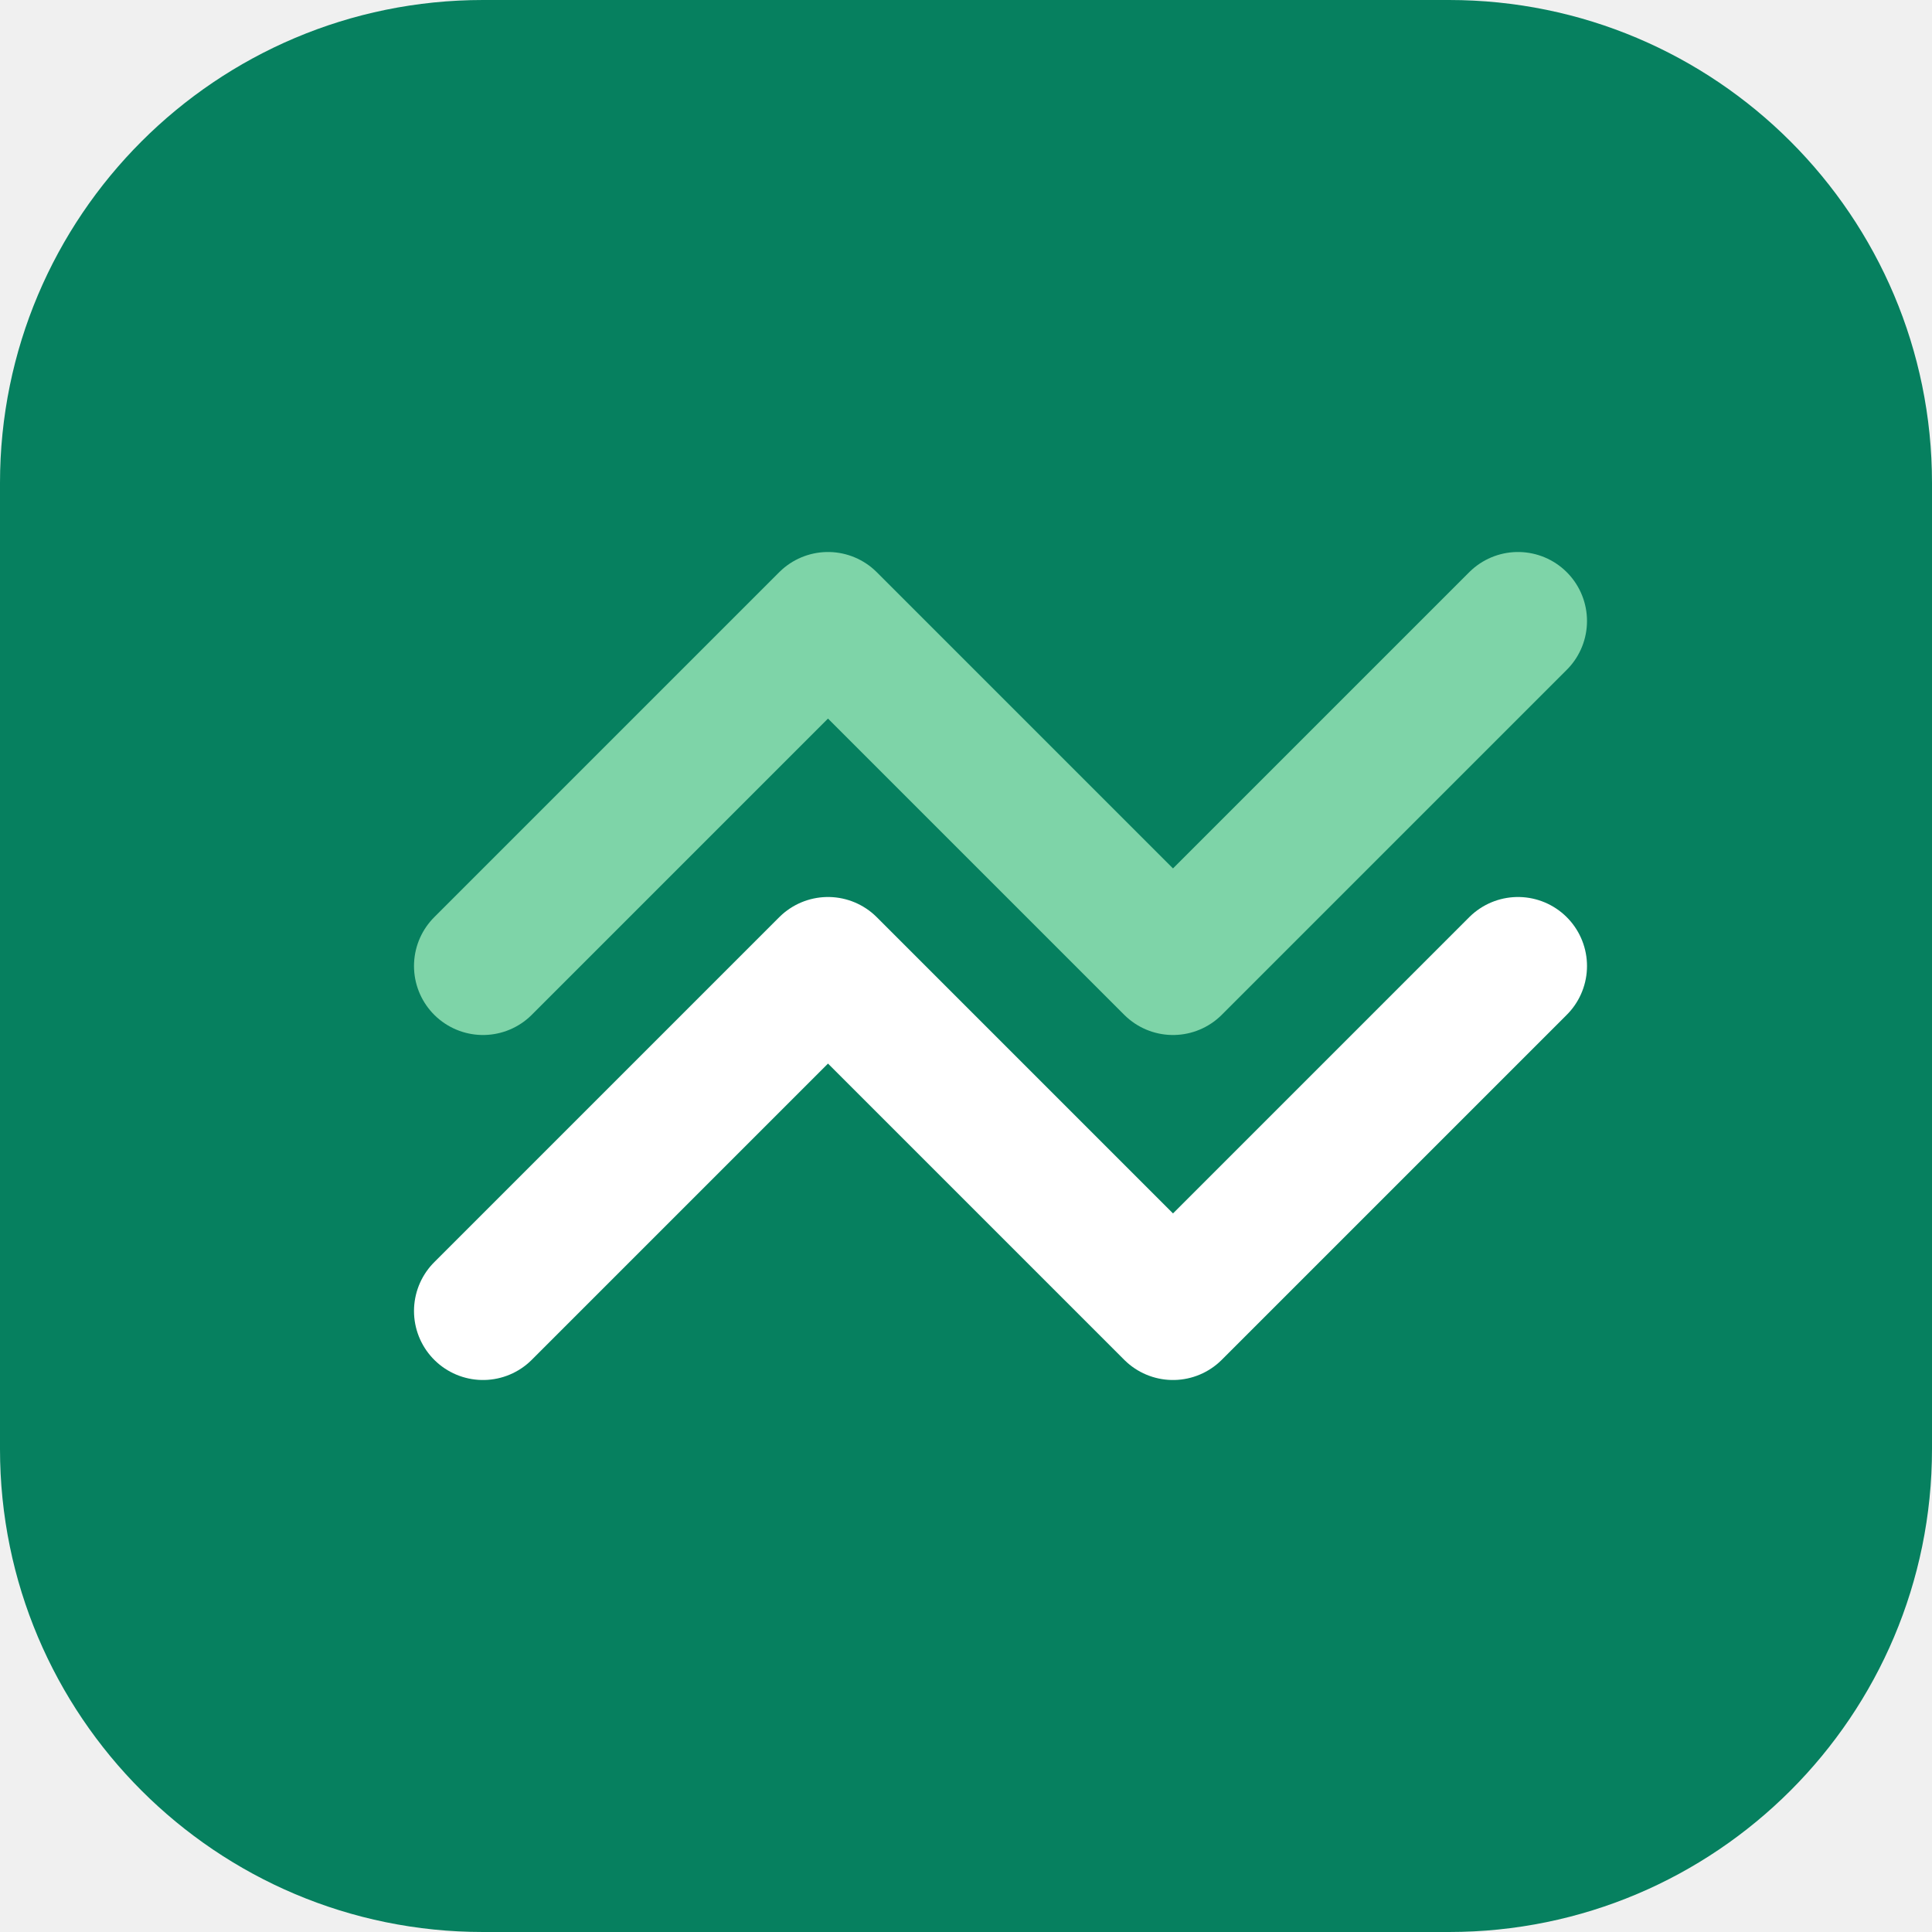
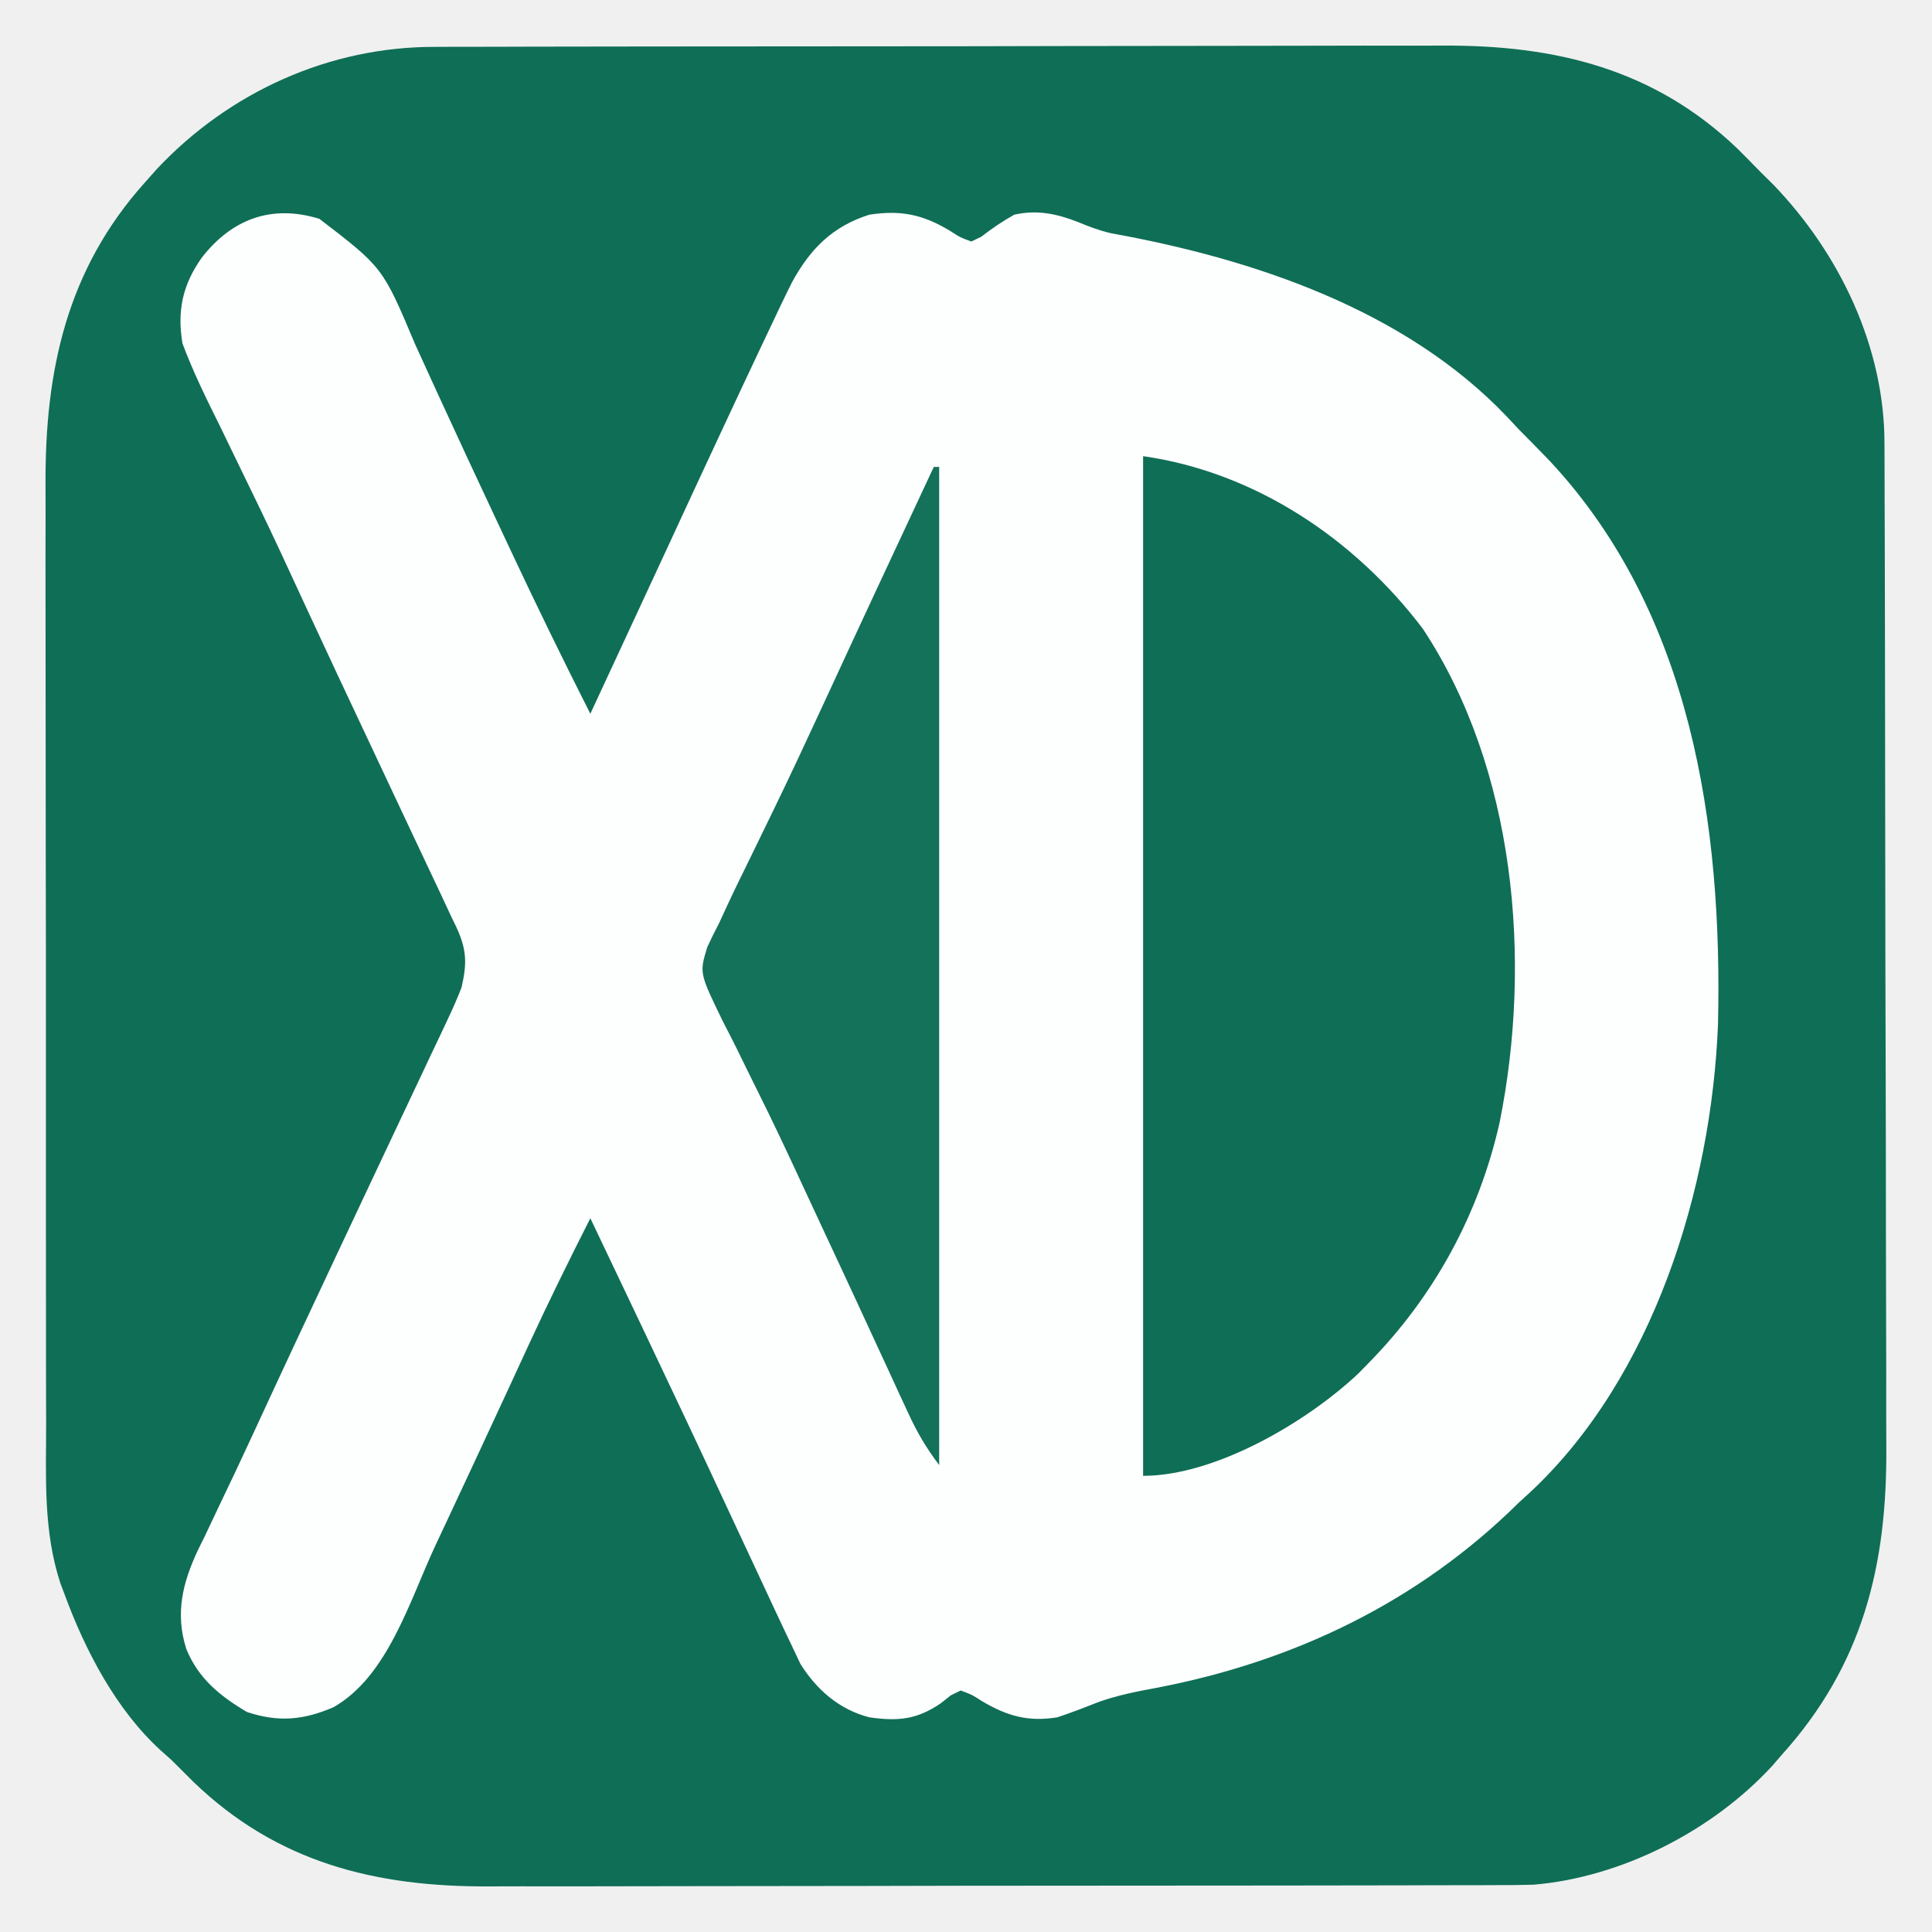
- <svg xmlns="http://www.w3.org/2000/svg" width="28" height="28" viewBox="0 0 28 28" fill="none">
-   <rect width="28" height="28" rx="7" fill="#06805f" />
-   <path d="M7 14L12 9L17 14L22 9" stroke="#7ED4A8" stroke-width="2" stroke-linecap="round" stroke-linejoin="round" />
-   <path d="M7 19L12 14L17 19L22 14" stroke="#fff" stroke-width="2" stroke-linecap="round" stroke-linejoin="round" />
+ <svg xmlns="http://www.w3.org/2000/svg" version="1.1" width="360" height="360">
+   <path d="M0 0 C0.876 -0.005 1.752 -0.009 2.654 -0.014 C5.564 -0.026 8.475 -0.025 11.386 -0.023 C13.482 -0.029 15.579 -0.036 17.676 -0.043 C23.356 -0.061 29.036 -0.066 34.716 -0.067 C38.27 -0.069 41.824 -0.073 45.378 -0.078 C57.791 -0.097 70.204 -0.105 82.618 -0.103 C94.164 -0.102 105.71 -0.123 117.257 -0.155 C127.19 -0.181 137.123 -0.192 147.056 -0.19 C152.98 -0.19 158.904 -0.195 164.827 -0.217 C170.403 -0.236 175.979 -0.236 181.555 -0.222 C183.592 -0.22 185.629 -0.224 187.666 -0.236 C208.698 -0.354 227.147 4.108 242.705 19.065 C244.1 20.452 245.475 21.859 246.85 23.267 C247.662 24.071 248.474 24.874 249.311 25.701 C261.676 38.552 270.001 55.991 269.997 73.892 C270.001 74.76 270.004 75.627 270.008 76.521 C270.019 79.428 270.023 82.335 270.027 85.242 C270.033 87.326 270.04 89.411 270.047 91.496 C270.068 98.344 270.078 105.192 270.088 112.041 C270.092 114.402 270.096 116.763 270.1 119.125 C270.119 130.224 270.134 141.323 270.142 152.422 C270.152 165.212 270.178 178.001 270.218 190.791 C270.249 200.69 270.263 210.588 270.267 220.486 C270.269 226.392 270.278 232.297 270.303 238.202 C270.327 243.766 270.331 249.329 270.32 254.892 C270.32 256.924 270.326 258.956 270.34 260.988 C270.481 282.949 265.991 301.479 250.85 318.267 C250.258 318.952 249.666 319.636 249.057 320.342 C237.941 332.406 221.025 341.07 204.628 342.455 C202.316 342.528 200.012 342.544 197.699 342.535 C196.824 342.539 195.948 342.544 195.046 342.549 C192.135 342.561 189.224 342.56 186.314 342.558 C184.217 342.564 182.12 342.571 180.023 342.578 C174.343 342.596 168.663 342.601 162.983 342.602 C159.43 342.603 155.876 342.608 152.322 342.613 C139.908 342.631 127.495 342.64 115.082 342.638 C103.535 342.637 91.989 342.658 80.443 342.69 C70.509 342.716 60.576 342.726 50.643 342.725 C44.719 342.725 38.796 342.73 32.872 342.751 C27.296 342.771 21.721 342.771 16.145 342.756 C14.108 342.754 12.07 342.759 10.033 342.771 C-11.16 342.889 -29.522 338.347 -45.146 323.261 C-46.486 321.935 -47.818 320.601 -49.15 319.267 C-49.815 318.673 -50.481 318.079 -51.166 317.467 C-59.491 309.911 -65.321 298.742 -69.15 288.267 C-69.398 287.616 -69.645 286.964 -69.9 286.292 C-73.079 276.59 -72.579 266.699 -72.554 256.612 C-72.56 254.527 -72.567 252.441 -72.575 250.355 C-72.593 244.715 -72.592 239.074 -72.586 233.433 C-72.583 228.712 -72.589 223.991 -72.595 219.269 C-72.609 208.123 -72.608 196.977 -72.596 185.831 C-72.585 174.362 -72.599 162.893 -72.626 151.423 C-72.648 141.55 -72.655 131.677 -72.649 121.804 C-72.645 115.919 -72.648 110.034 -72.665 104.149 C-72.68 98.61 -72.676 93.072 -72.658 87.533 C-72.654 85.51 -72.657 83.488 -72.668 81.466 C-72.769 60.362 -68.722 41.494 -54.15 25.267 C-53.422 24.446 -52.694 23.625 -51.943 22.779 C-38.436 8.399 -19.742 -0.076 0 0 Z " fill="#FDFEFE" transform="translate(81.15031,8.732574)" />
+   <path d="M0 0 C0.876 -0.005 1.752 -0.009 2.654 -0.014 C5.564 -0.026 8.475 -0.025 11.386 -0.023 C13.482 -0.029 15.579 -0.036 17.676 -0.043 C23.356 -0.061 29.036 -0.066 34.716 -0.067 C38.27 -0.069 41.824 -0.073 45.378 -0.078 C57.791 -0.097 70.204 -0.105 82.618 -0.103 C94.164 -0.102 105.71 -0.123 117.257 -0.155 C127.19 -0.181 137.123 -0.192 147.056 -0.19 C152.98 -0.19 158.904 -0.195 164.827 -0.217 C170.403 -0.236 175.979 -0.236 181.555 -0.222 C183.592 -0.22 185.629 -0.224 187.666 -0.236 C208.698 -0.354 227.147 4.108 242.705 19.065 C244.1 20.452 245.475 21.859 246.85 23.267 C247.662 24.071 248.474 24.874 249.311 25.701 C261.676 38.552 270.001 55.991 269.997 73.892 C270.001 74.76 270.004 75.627 270.008 76.521 C270.019 79.428 270.023 82.335 270.027 85.242 C270.033 87.326 270.04 89.411 270.047 91.496 C270.068 98.344 270.078 105.192 270.088 112.041 C270.092 114.402 270.096 116.763 270.1 119.125 C270.119 130.224 270.134 141.323 270.142 152.422 C270.152 165.212 270.178 178.001 270.218 190.791 C270.249 200.69 270.263 210.588 270.267 220.486 C270.269 226.392 270.278 232.297 270.303 238.202 C270.327 243.766 270.331 249.329 270.32 254.892 C270.32 256.924 270.326 258.956 270.34 260.988 C270.481 282.949 265.991 301.479 250.85 318.267 C250.258 318.952 249.666 319.636 249.057 320.342 C237.941 332.406 221.025 341.07 204.628 342.455 C202.316 342.528 200.012 342.544 197.699 342.535 C196.824 342.539 195.948 342.544 195.046 342.549 C192.135 342.561 189.224 342.56 186.314 342.558 C184.217 342.564 182.12 342.571 180.023 342.578 C174.343 342.596 168.663 342.601 162.983 342.602 C159.43 342.603 155.876 342.608 152.322 342.613 C139.908 342.631 127.495 342.64 115.082 342.638 C103.535 342.637 91.989 342.658 80.443 342.69 C70.509 342.716 60.576 342.726 50.643 342.725 C44.719 342.725 38.796 342.73 32.872 342.751 C27.296 342.771 21.721 342.771 16.145 342.756 C14.108 342.754 12.07 342.759 10.033 342.771 C-11.16 342.889 -29.522 338.347 -45.146 323.261 C-46.486 321.935 -47.818 320.601 -49.15 319.267 C-49.815 318.673 -50.481 318.079 -51.166 317.467 C-59.491 309.911 -65.321 298.742 -69.15 288.267 C-69.398 287.616 -69.645 286.964 -69.9 286.292 C-73.079 276.59 -72.579 266.699 -72.554 256.612 C-72.56 254.527 -72.567 252.441 -72.575 250.355 C-72.593 244.715 -72.592 239.074 -72.586 233.433 C-72.583 228.712 -72.589 223.991 -72.595 219.269 C-72.609 208.123 -72.608 196.977 -72.596 185.831 C-72.585 174.362 -72.599 162.893 -72.626 151.423 C-72.648 141.55 -72.655 131.677 -72.649 121.804 C-72.645 115.919 -72.648 110.034 -72.665 104.149 C-72.68 98.61 -72.676 93.072 -72.658 87.533 C-72.654 85.51 -72.657 83.488 -72.668 81.466 C-72.769 60.362 -68.722 41.494 -54.15 25.267 C-53.422 24.446 -52.694 23.625 -51.943 22.779 C-38.436 8.399 -19.742 -0.076 0 0 Z M-43.588 39.33 C-47.135 44.366 -48.163 49.172 -47.15 55.267 C-45.116 60.716 -42.544 65.873 -39.963 71.08 C-39.224 72.603 -38.487 74.127 -37.752 75.652 C-36.263 78.738 -34.767 81.819 -33.266 84.899 C-30.309 90.982 -27.478 97.123 -24.65 103.267 C-20.456 112.335 -16.217 121.381 -11.951 130.415 C-9.568 135.461 -7.196 140.512 -4.828 145.565 C-3.441 148.522 -2.051 151.476 -0.648 154.425 C0.553 156.949 1.736 159.481 2.912 162.017 C3.241 162.695 3.569 163.373 3.908 164.071 C5.843 168.314 5.876 170.776 4.85 175.267 C4.125 177.134 3.327 178.973 2.471 180.783 C1.97 181.852 1.469 182.92 0.953 184.021 C0.403 185.175 -0.146 186.329 -0.713 187.517 C-1.294 188.75 -1.874 189.983 -2.453 191.217 C-3.695 193.856 -4.94 196.493 -6.19 199.129 C-8.173 203.312 -10.145 207.5 -12.115 211.689 C-12.785 213.114 -13.456 214.54 -14.126 215.965 C-14.459 216.673 -14.793 217.382 -15.136 218.112 C-16.154 220.276 -17.173 222.439 -18.192 224.601 C-23.554 235.983 -28.888 247.377 -34.154 258.803 C-36.126 263.078 -38.136 267.333 -40.178 271.576 C-41.106 273.536 -42.034 275.495 -42.963 277.455 C-43.604 278.755 -43.604 278.755 -44.257 280.081 C-47.131 286.209 -48.537 291.873 -46.446 298.498 C-44.198 304.026 -40.198 307.272 -35.15 310.267 C-29.285 312.222 -24.628 311.792 -19.025 309.392 C-8.92 303.669 -4.815 289.544 -0.088 279.392 C0.662 277.792 1.413 276.193 2.164 274.593 C5.664 267.129 9.138 259.654 12.604 252.174 C12.894 251.548 13.184 250.922 13.483 250.277 C14.818 247.396 16.149 244.513 17.475 241.627 C21.105 233.756 24.938 226.001 28.85 218.267 C31.727 224.308 34.601 230.35 37.475 236.392 C37.905 237.296 38.335 238.2 38.778 239.132 C44.12 250.369 49.431 261.618 54.671 272.903 C56.582 277.016 58.505 281.124 60.429 285.232 C61.329 287.154 62.225 289.077 63.118 291.002 C64.18 293.286 65.261 295.559 66.35 297.83 C66.896 298.986 67.443 300.143 68.006 301.334 C71.03 306.145 75.247 309.834 80.85 311.267 C86.161 312.023 89.68 311.711 94.162 308.642 C94.777 308.155 95.392 307.668 96.025 307.166 C96.627 306.869 97.229 306.573 97.85 306.267 C99.908 307.017 99.908 307.017 101.85 308.267 C106.546 311.043 110.449 312.133 115.85 311.267 C118.527 310.389 121.127 309.37 123.748 308.338 C127.16 307.16 130.488 306.48 134.037 305.83 C159.852 300.944 183.127 289.793 201.85 271.267 C202.564 270.614 203.278 269.96 204.014 269.287 C226.889 247.915 237.749 212.791 238.974 182.166 C239.833 145.022 234.031 105.549 207.725 77.267 C205.787 75.245 203.822 73.256 201.85 71.267 C201.128 70.497 200.406 69.726 199.662 68.931 C180.692 48.967 152.333 39.499 125.908 34.736 C123.726 34.239 121.79 33.499 119.725 32.642 C115.717 31.081 112.109 30.326 107.85 31.267 C105.653 32.494 103.692 33.821 101.709 35.369 C100.789 35.814 100.789 35.814 99.85 36.267 C97.783 35.517 97.783 35.517 95.85 34.267 C90.771 31.196 86.662 30.391 80.85 31.267 C73.986 33.444 69.868 37.587 66.442 43.833 C64.863 46.999 63.348 50.188 61.85 53.392 C61.286 54.582 60.722 55.771 60.141 56.996 C58.364 60.747 56.605 64.507 54.85 68.267 C54.302 69.439 53.754 70.61 53.19 71.817 C49.953 78.746 46.738 85.685 43.532 92.628 C40.837 98.462 38.127 104.29 35.42 110.118 C34.025 113.121 32.631 116.124 31.236 119.127 C30.441 120.84 29.645 122.554 28.85 124.267 C23.806 114.286 18.893 104.255 14.15 94.127 C13.13 91.948 12.106 89.771 11.083 87.594 C7.737 80.472 4.415 73.341 1.135 66.189 C0.552 64.921 -0.031 63.653 -0.614 62.386 C-1.686 60.051 -2.753 57.715 -3.813 55.376 C-9.832 41.093 -9.832 41.093 -21.635 32.045 C-30.528 29.297 -37.987 32.072 -43.588 39.33 Z " fill="#0F6E56" transform="translate(81.15031,8.732574)" />
+   <path d="M0 0 C20.924 2.989 39.464 15.448 52.129 32.168 C69.341 58.219 72.527 93.862 66.438 124.125 C62.597 141.213 54.25 156.539 42 169 C41.078 169.942 41.078 169.942 40.137 170.902 C30.487 180.015 13.433 190 0 190 C0 127.3 0 64.6 0 0 Z " fill="#0F6E56" transform="translate(213,85)" />
+   <path d="M0 0 C0.33 0 0.66 0 1 0 C1 61.38 1 122.76 1 186 C-1.526 182.632 -3.124 179.873 -4.863 176.102 C-5.688 174.322 -5.688 174.322 -6.53 172.507 C-7.124 171.213 -7.718 169.919 -8.312 168.625 C-8.936 167.277 -9.559 165.93 -10.183 164.583 C-11.48 161.782 -12.775 158.98 -14.068 156.178 C-16.184 151.597 -18.317 147.024 -20.456 142.453 C-21.903 139.359 -23.347 136.263 -24.78 133.162 C-27.421 127.457 -30.091 121.776 -32.904 116.153 C-34.171 113.614 -35.417 111.063 -36.661 108.512 C-37.538 106.738 -38.445 104.979 -39.354 103.22 C-43.682 94.303 -43.682 94.303 -42.207 89.477 C-41.516 87.963 -40.776 86.472 -40 85 C-39.578 84.085 -39.156 83.17 -38.722 82.227 C-37.238 79.022 -35.687 75.855 -34.125 72.688 C-32.948 70.272 -31.771 67.855 -30.598 65.438 C-30.298 64.821 -29.998 64.205 -29.689 63.569 C-26.571 57.144 -23.559 50.67 -20.562 44.188 C-20.039 43.056 -19.516 41.924 -18.976 40.758 C-17.894 38.416 -16.812 36.075 -15.729 33.734 C-12.566 26.898 -9.375 20.075 -6.188 13.25 C-5.564 11.914 -4.94 10.579 -4.317 9.243 C-2.878 6.162 -1.439 3.081 0 0 Z " fill="#14715A" transform="translate(174,87)" />
</svg>
